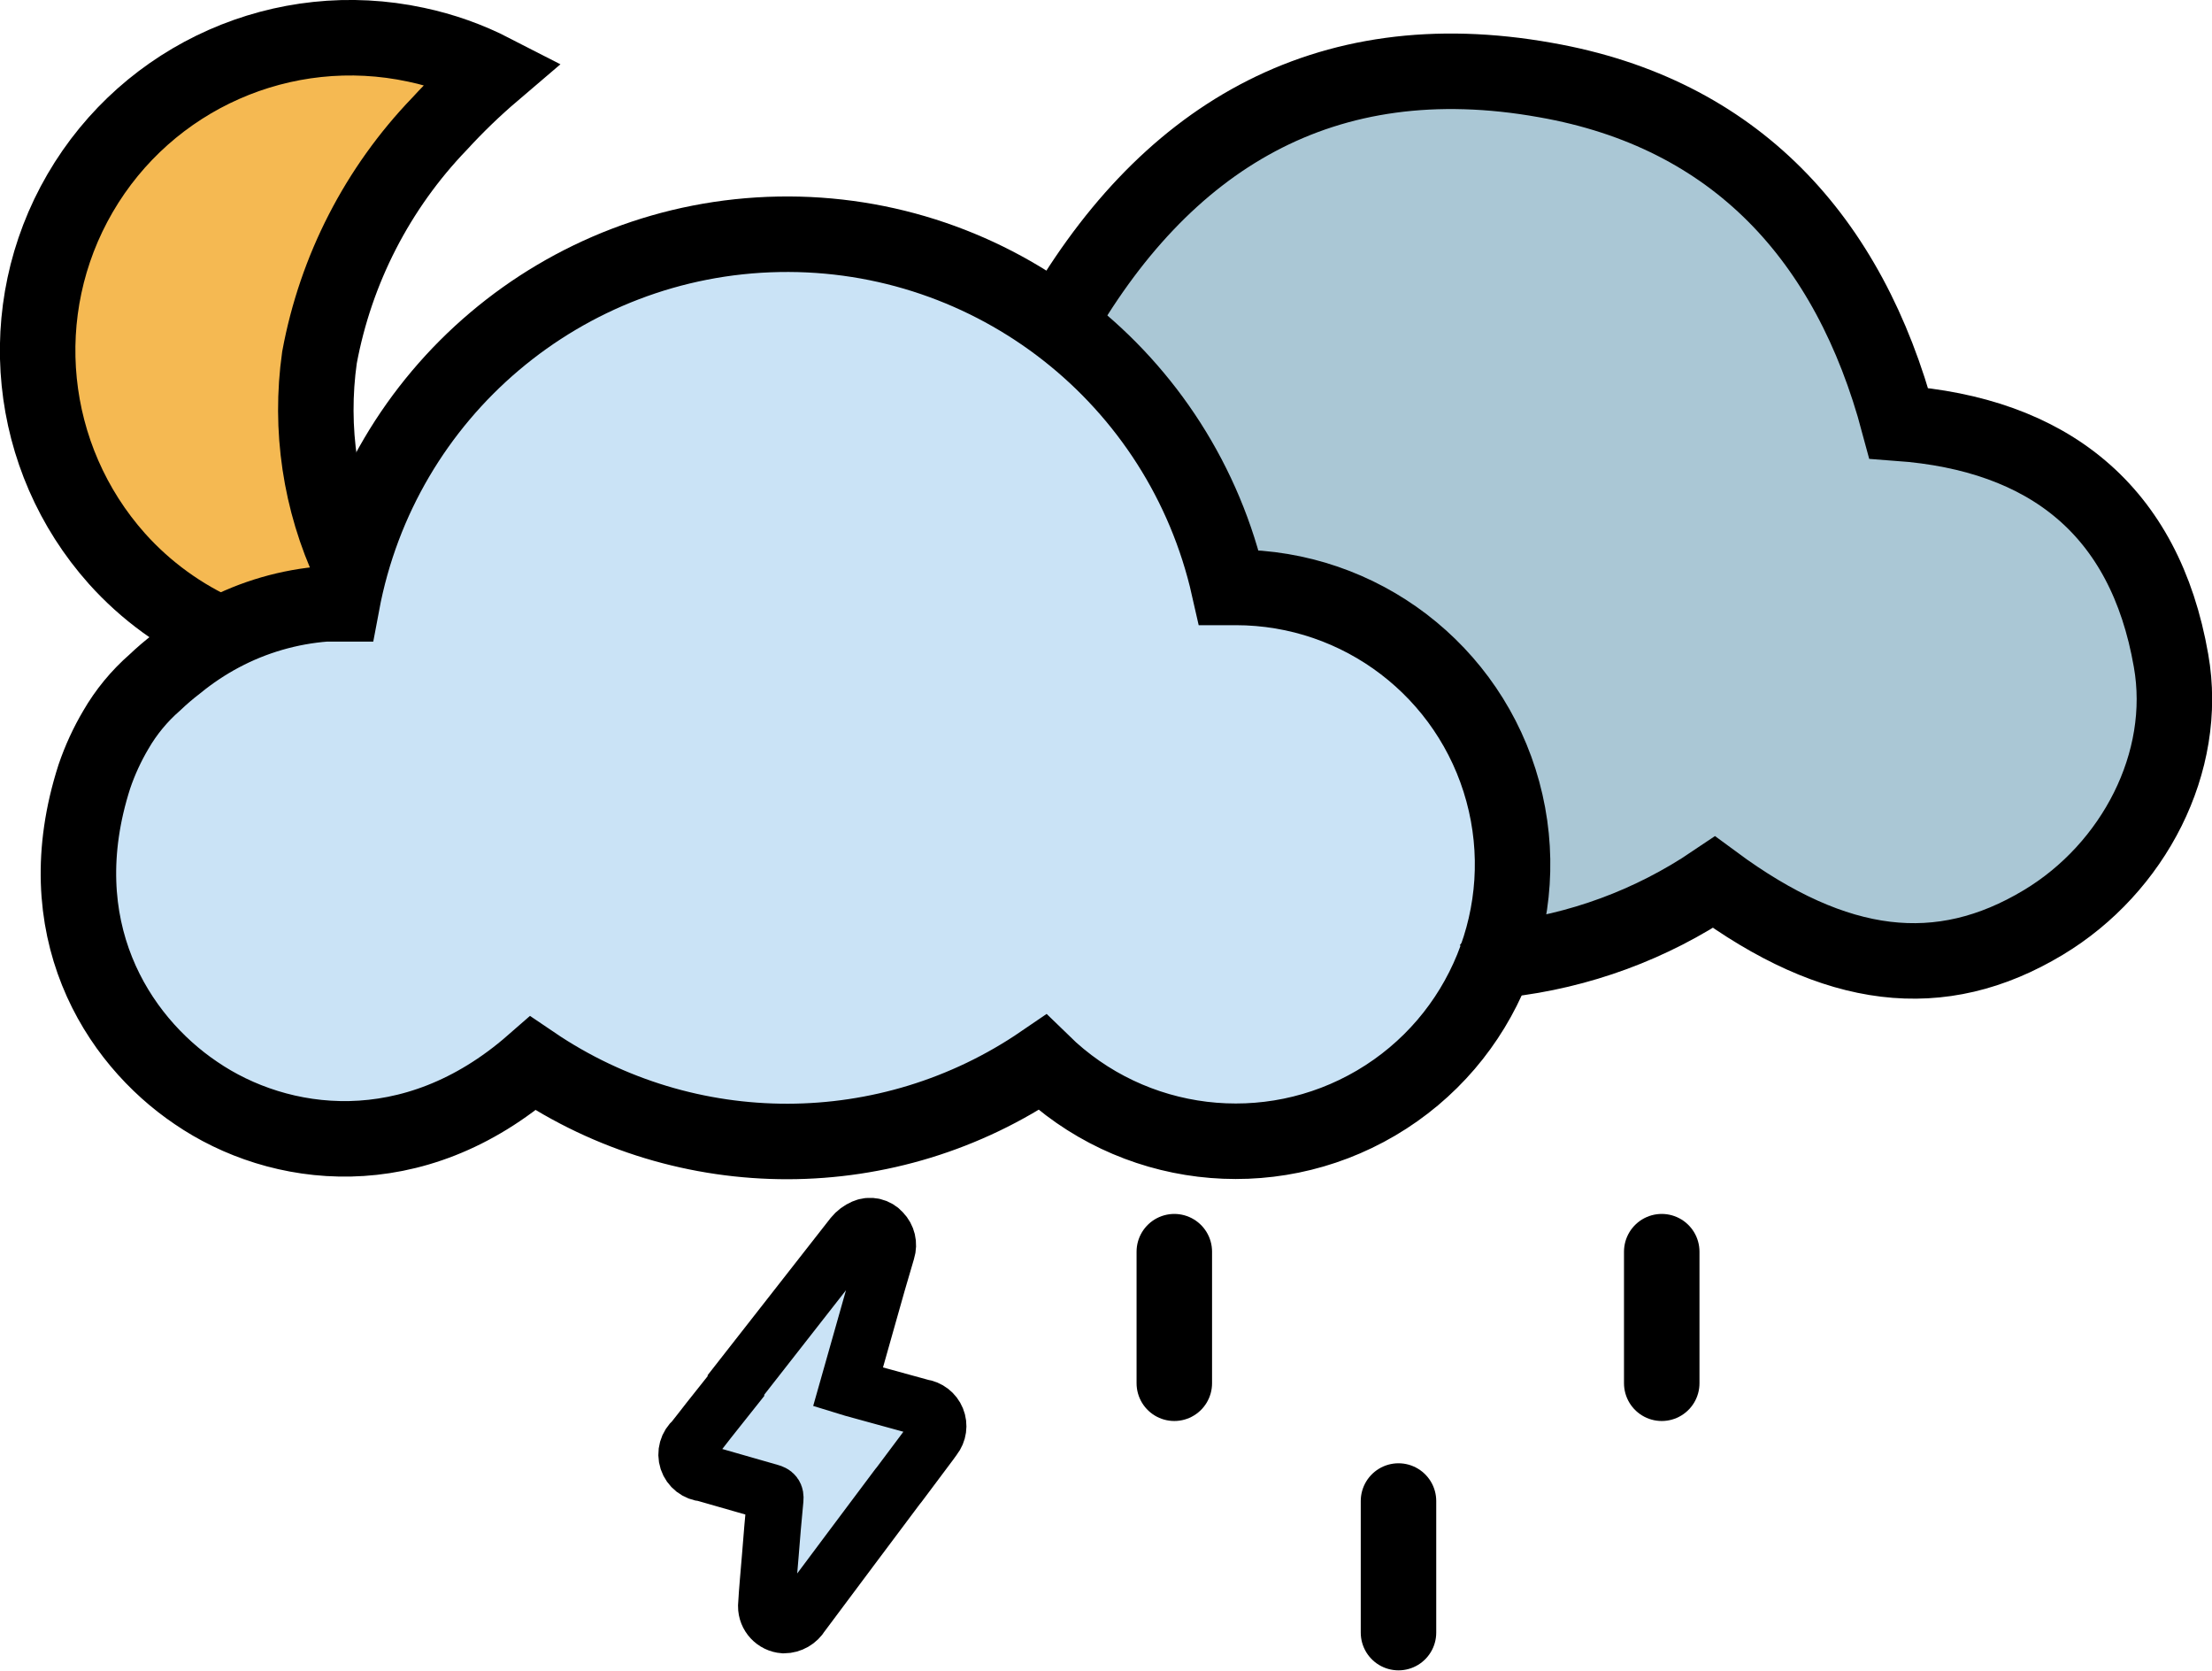
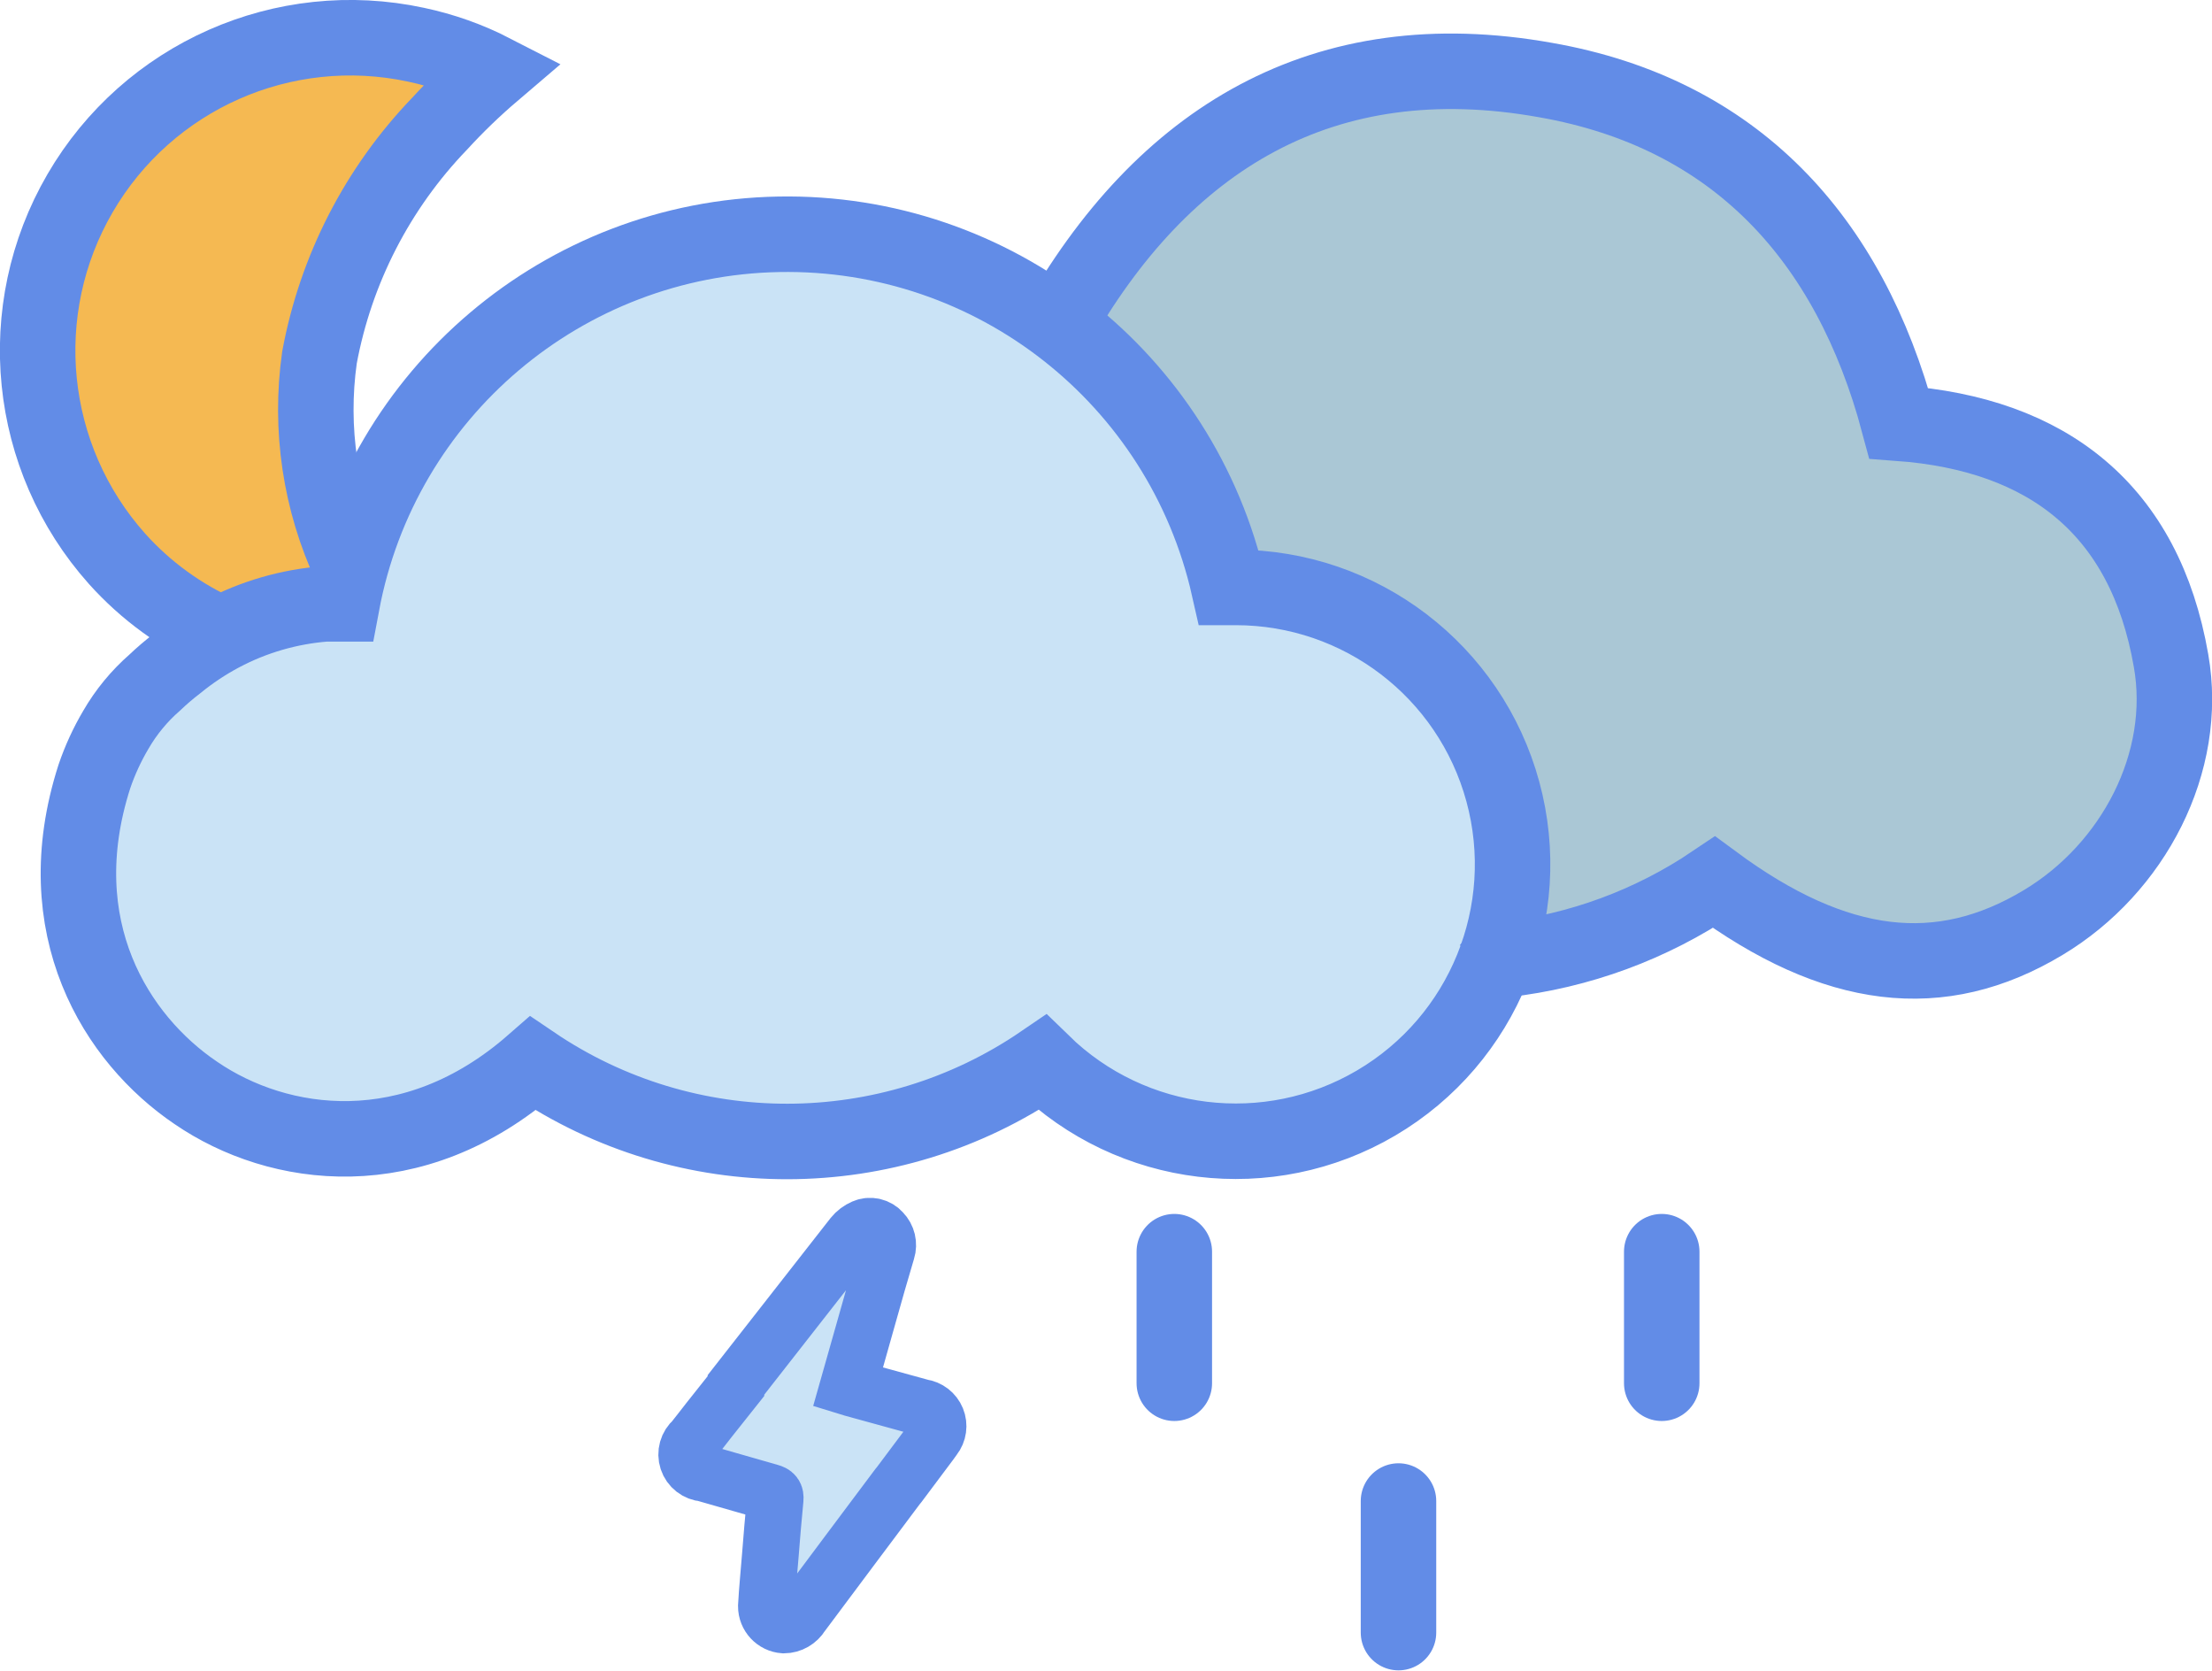
<svg xmlns="http://www.w3.org/2000/svg" viewBox="0 0 117.22 88.49">
  <defs>
-     <style>.cls-1{fill:#cae3f6;}.cls-2{fill:#f5b952;}.cls-3{fill:#aac7d5;}.cls-4,.cls-5,.cls-6{fill:none;stroke:#000;stroke-miterlimit:10;}.cls-4,.cls-5{stroke-width:4px;}.cls-5{stroke-linecap:round;}.cls-6{stroke-width:3px;}</style>
+     <style>.cls-1{fill:#cae3f6;}.cls-2{fill:#f5b952;}.cls-3{fill:#aac7d5;}.cls-4,.cls-5,.cls-6{fill:none;stroke:#628ce7;stroke-miterlimit:10;}.cls-4,.cls-5{stroke-width:4px;}.cls-5{stroke-linecap:round;}.cls-6{stroke-width:3px;}</style>
  </defs>
  <g id="Layer_2" data-name="Layer 2">
    <g id="Layer_1-2" data-name="Layer 1">
      <path class="cls-1" d="M48.84,74.56l-3.64-1-.26-.08c.36-1.26.71-2.51,1.06-3.75s.65-2.31,1-3.47a1,1,0,0,0-.24-1,.86.86,0,0,0-1-.23,1.51,1.51,0,0,0-.57.43Q42.1,69.41,39,73.37l0,.06-1.43,1.8h0c-.26.33-.54.7-.83,1.06a1,1,0,0,0,.58,1.76l3.49,1c.22.06.29.14.27.37-.1,1-.18,2-.26,3s-.16,1.78-.21,2.67a1,1,0,0,0,.93,1,1.11,1.11,0,0,0,.94-.54c1.69-2.27,3.39-4.53,5.08-6.79l.09-.11,1.64-2.19.21-.29A1,1,0,0,0,48.84,74.56Z" />
      <path class="cls-2" d="M18.58,29.48a19.64,19.64,0,0,1-1.65-11.06A24.21,24.21,0,0,1,23.29,6.07a34,34,0,0,1,2.84-2.75,16.26,16.26,0,0,0-4.08-1.44A16.57,16.57,0,0,0,6.2,29.11a16.33,16.33,0,0,0,5.51,4" />
      <path class="cls-3" d="M78.5,51.75a1.23,1.23,0,0,1,.77-.46,24.94,24.94,0,0,0,11.14-4.11c6.44,4.75,12,5.41,17.45,2.13,4.78-2.85,7.7-8.49,6.76-13.84-1.38-8-6.52-12-14.43-12.58C97.55,13.05,91.52,6.48,81.48,4.68c-11.75-2.1-20.3,3.05-26,13.23" />
      <path class="cls-1" d="M65.05,31.56l-.35,0a24,24,0,0,0-47,.87c-.29,0-.58,0-.87,0a14,14,0,0,0-5.53,1.59,14.44,14.44,0,0,0-2.36,1.57A14.21,14.21,0,0,0,7.76,36.7,10.26,10.26,0,0,0,5.7,39.19a13.49,13.49,0,0,0-1.13,2.4C2,49.54,5.73,55.5,10,58.35s11.5,4,17.85-1.57a24,24,0,0,0,27,0A14.67,14.67,0,1,0,65.05,31.56Z" />
      <path class="cls-4" d="M18.58,30a19.63,19.63,0,0,1-1.65-11.06A24.21,24.21,0,0,1,23.29,6.56a32.14,32.14,0,0,1,2.84-2.74,16.28,16.28,0,0,0-4.08-1.45A16.57,16.57,0,0,0,6.2,29.6a16.23,16.23,0,0,0,5.51,4" />
      <path class="cls-4" d="M78.93,51.31a1.29,1.29,0,0,1,.77-.47,24.84,24.84,0,0,0,11.13-4.1c6.44,4.75,12,5.41,17.45,2.13C113.06,46,116,40.38,115.05,35c-1.39-8-6.53-12-14.43-12.58C98,12.61,91.94,6,81.9,4.24c-11.74-2.1-20.29,3.05-26,13.23" />
      <path class="cls-4" d="M65.48,31.12l-.36,0a24,24,0,0,0-47,.87l-.87,0a14.06,14.06,0,0,0-5.52,1.6,14.44,14.44,0,0,0-2.36,1.57,14.06,14.06,0,0,0-1.17,1,9.89,9.89,0,0,0-2.06,2.5A13.24,13.24,0,0,0,5,41.14c-2.57,8,1.16,13.91,5.38,16.76,4.38,3,11.5,4,17.86-1.56a24,24,0,0,0,27-.05A14.67,14.67,0,1,0,65.48,31.12Z" />
      <line class="cls-5" x1="88.06" y1="66.31" x2="88.06" y2="73.28" />
      <line class="cls-5" x1="62.23" y1="66.31" x2="62.23" y2="73.28" />
      <line class="cls-5" x1="74.11" y1="79.52" x2="74.11" y2="86.49" />
      <path class="cls-6" d="M48.84,74.56l-3.64-1-.26-.08c.36-1.26.71-2.51,1.06-3.75s.65-2.31,1-3.47a1,1,0,0,0-.24-1,.86.86,0,0,0-1-.23,1.51,1.51,0,0,0-.57.43Q42.1,69.41,39,73.37l0,.06-1.43,1.8h0c-.26.33-.54.7-.83,1.06a1,1,0,0,0,.58,1.76l3.49,1c.22.06.29.14.27.37-.1,1-.18,2-.26,3s-.16,1.78-.21,2.67a1,1,0,0,0,.93,1,1.11,1.11,0,0,0,.94-.54c1.69-2.27,3.39-4.53,5.08-6.79l.09-.11,1.64-2.19.21-.29A1,1,0,0,0,48.84,74.56Z" />
    </g>
  </g>
</svg>
